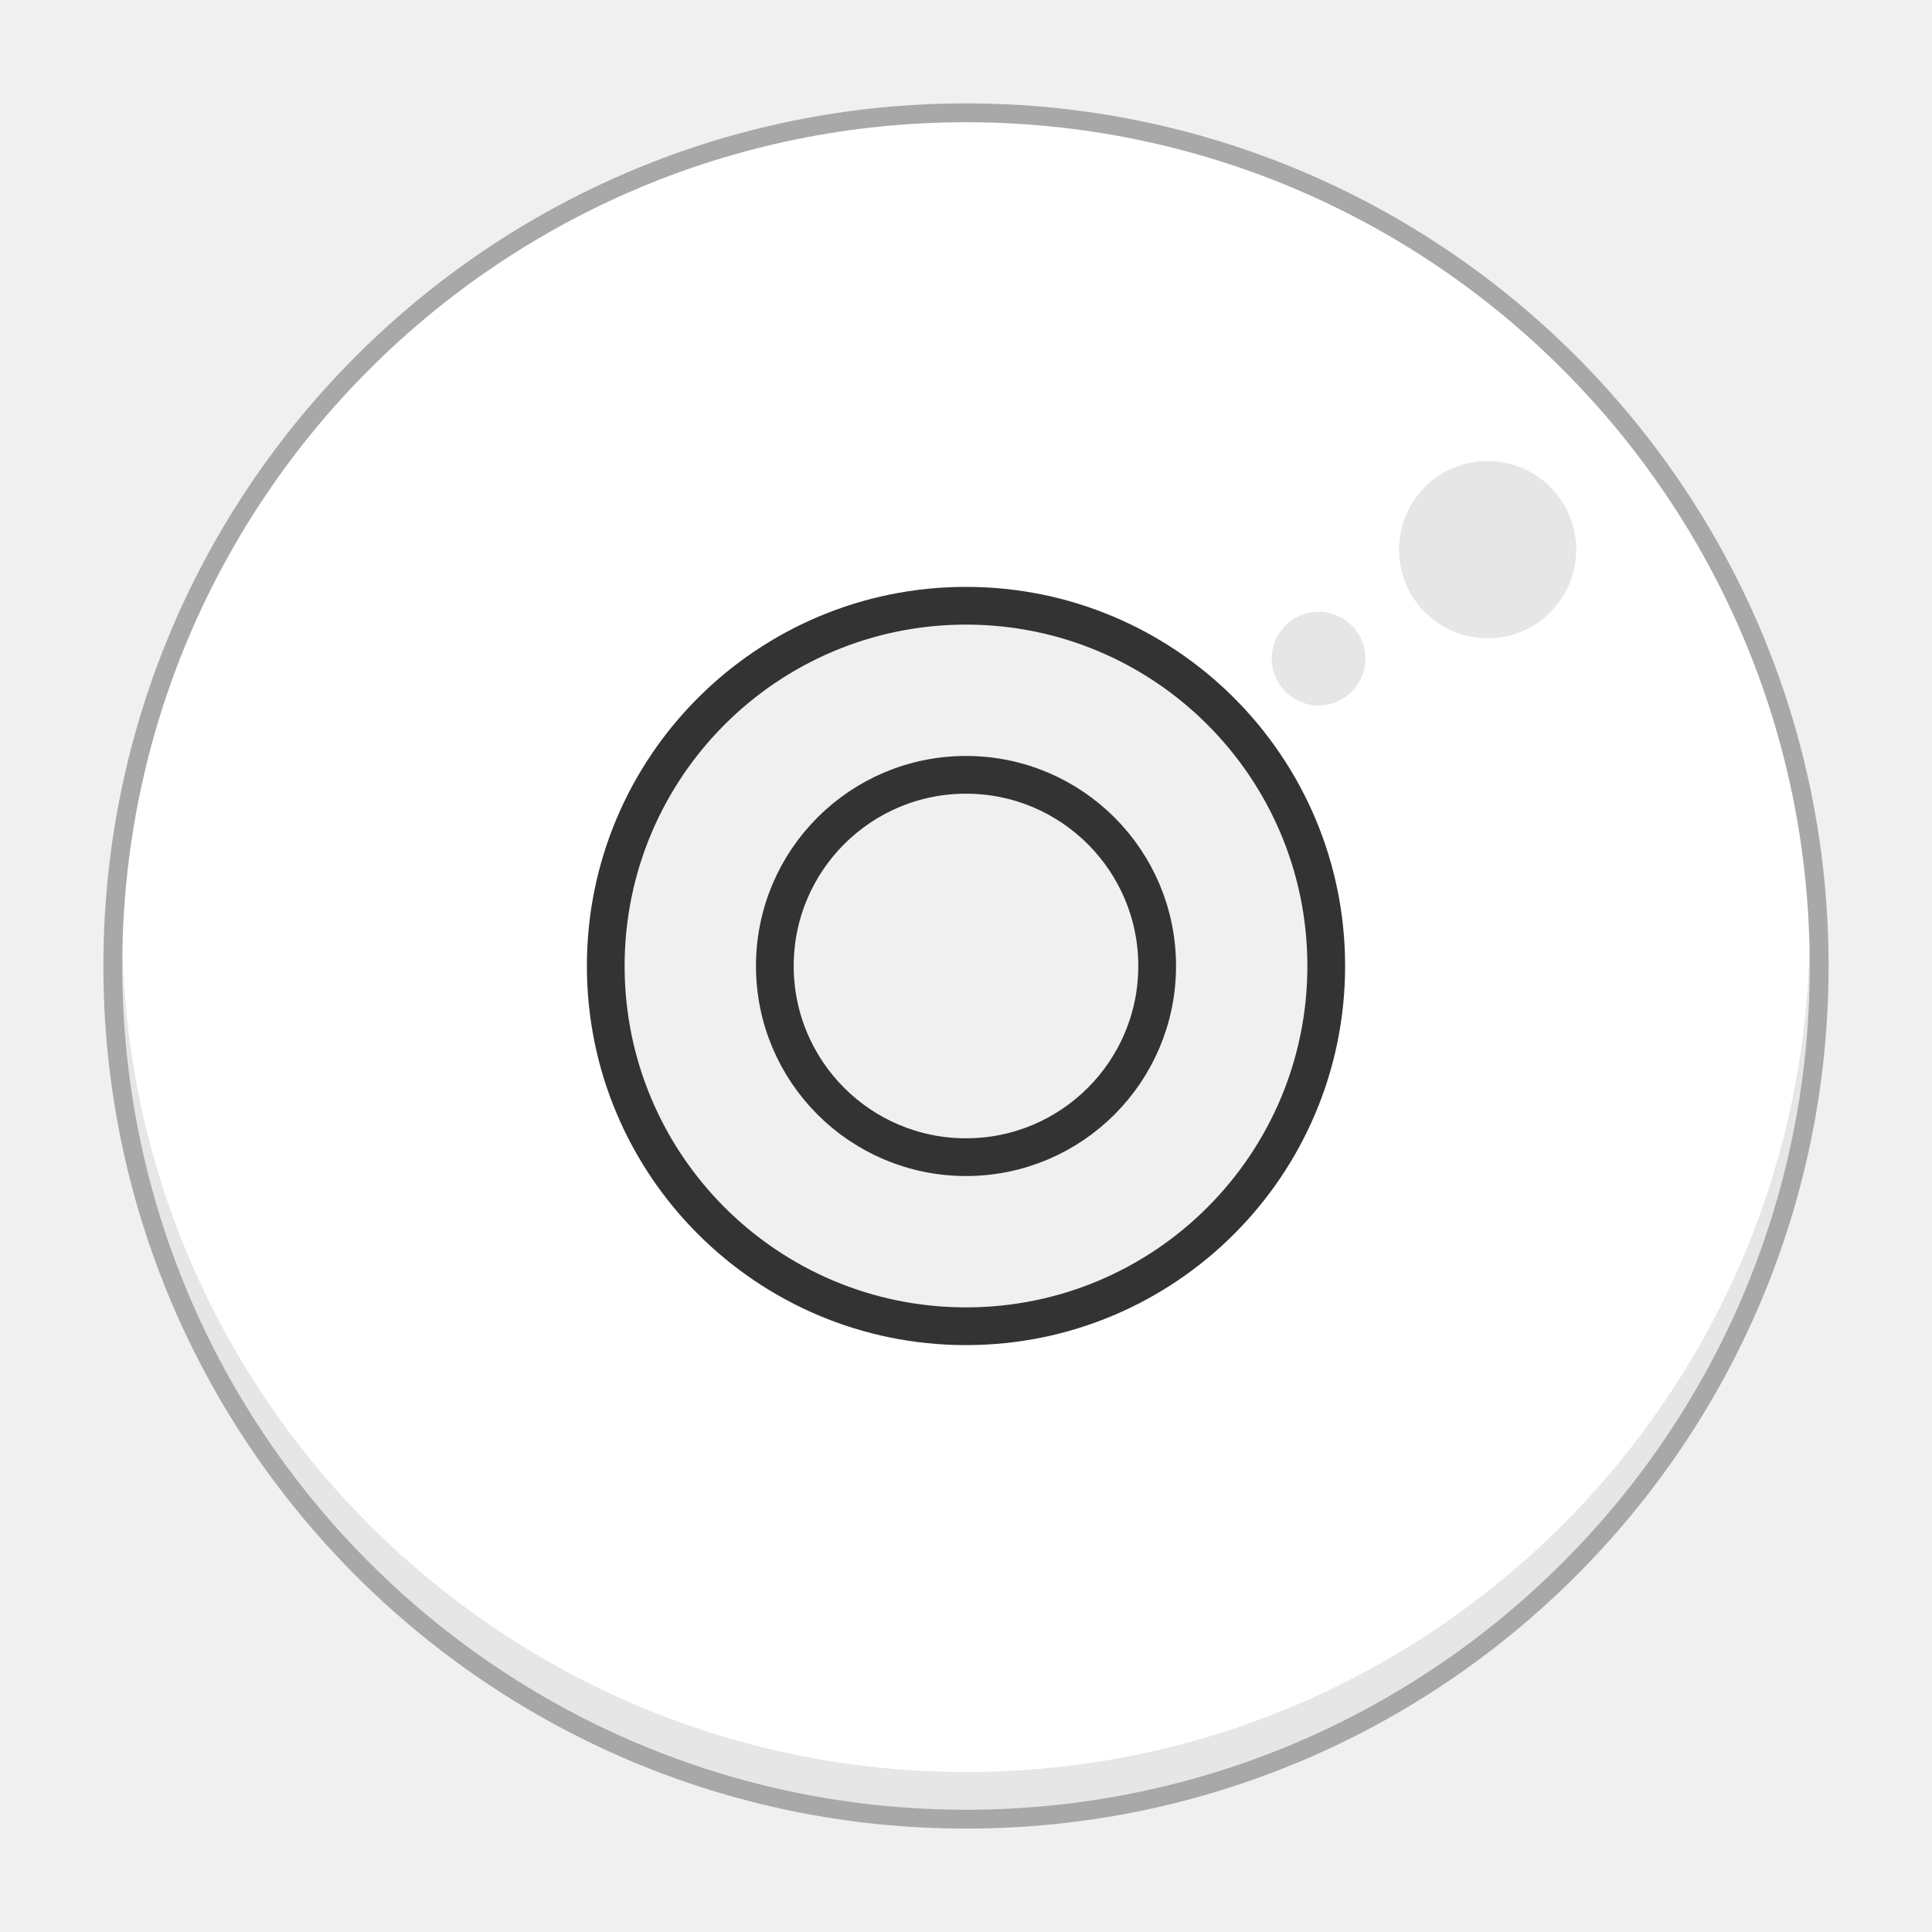
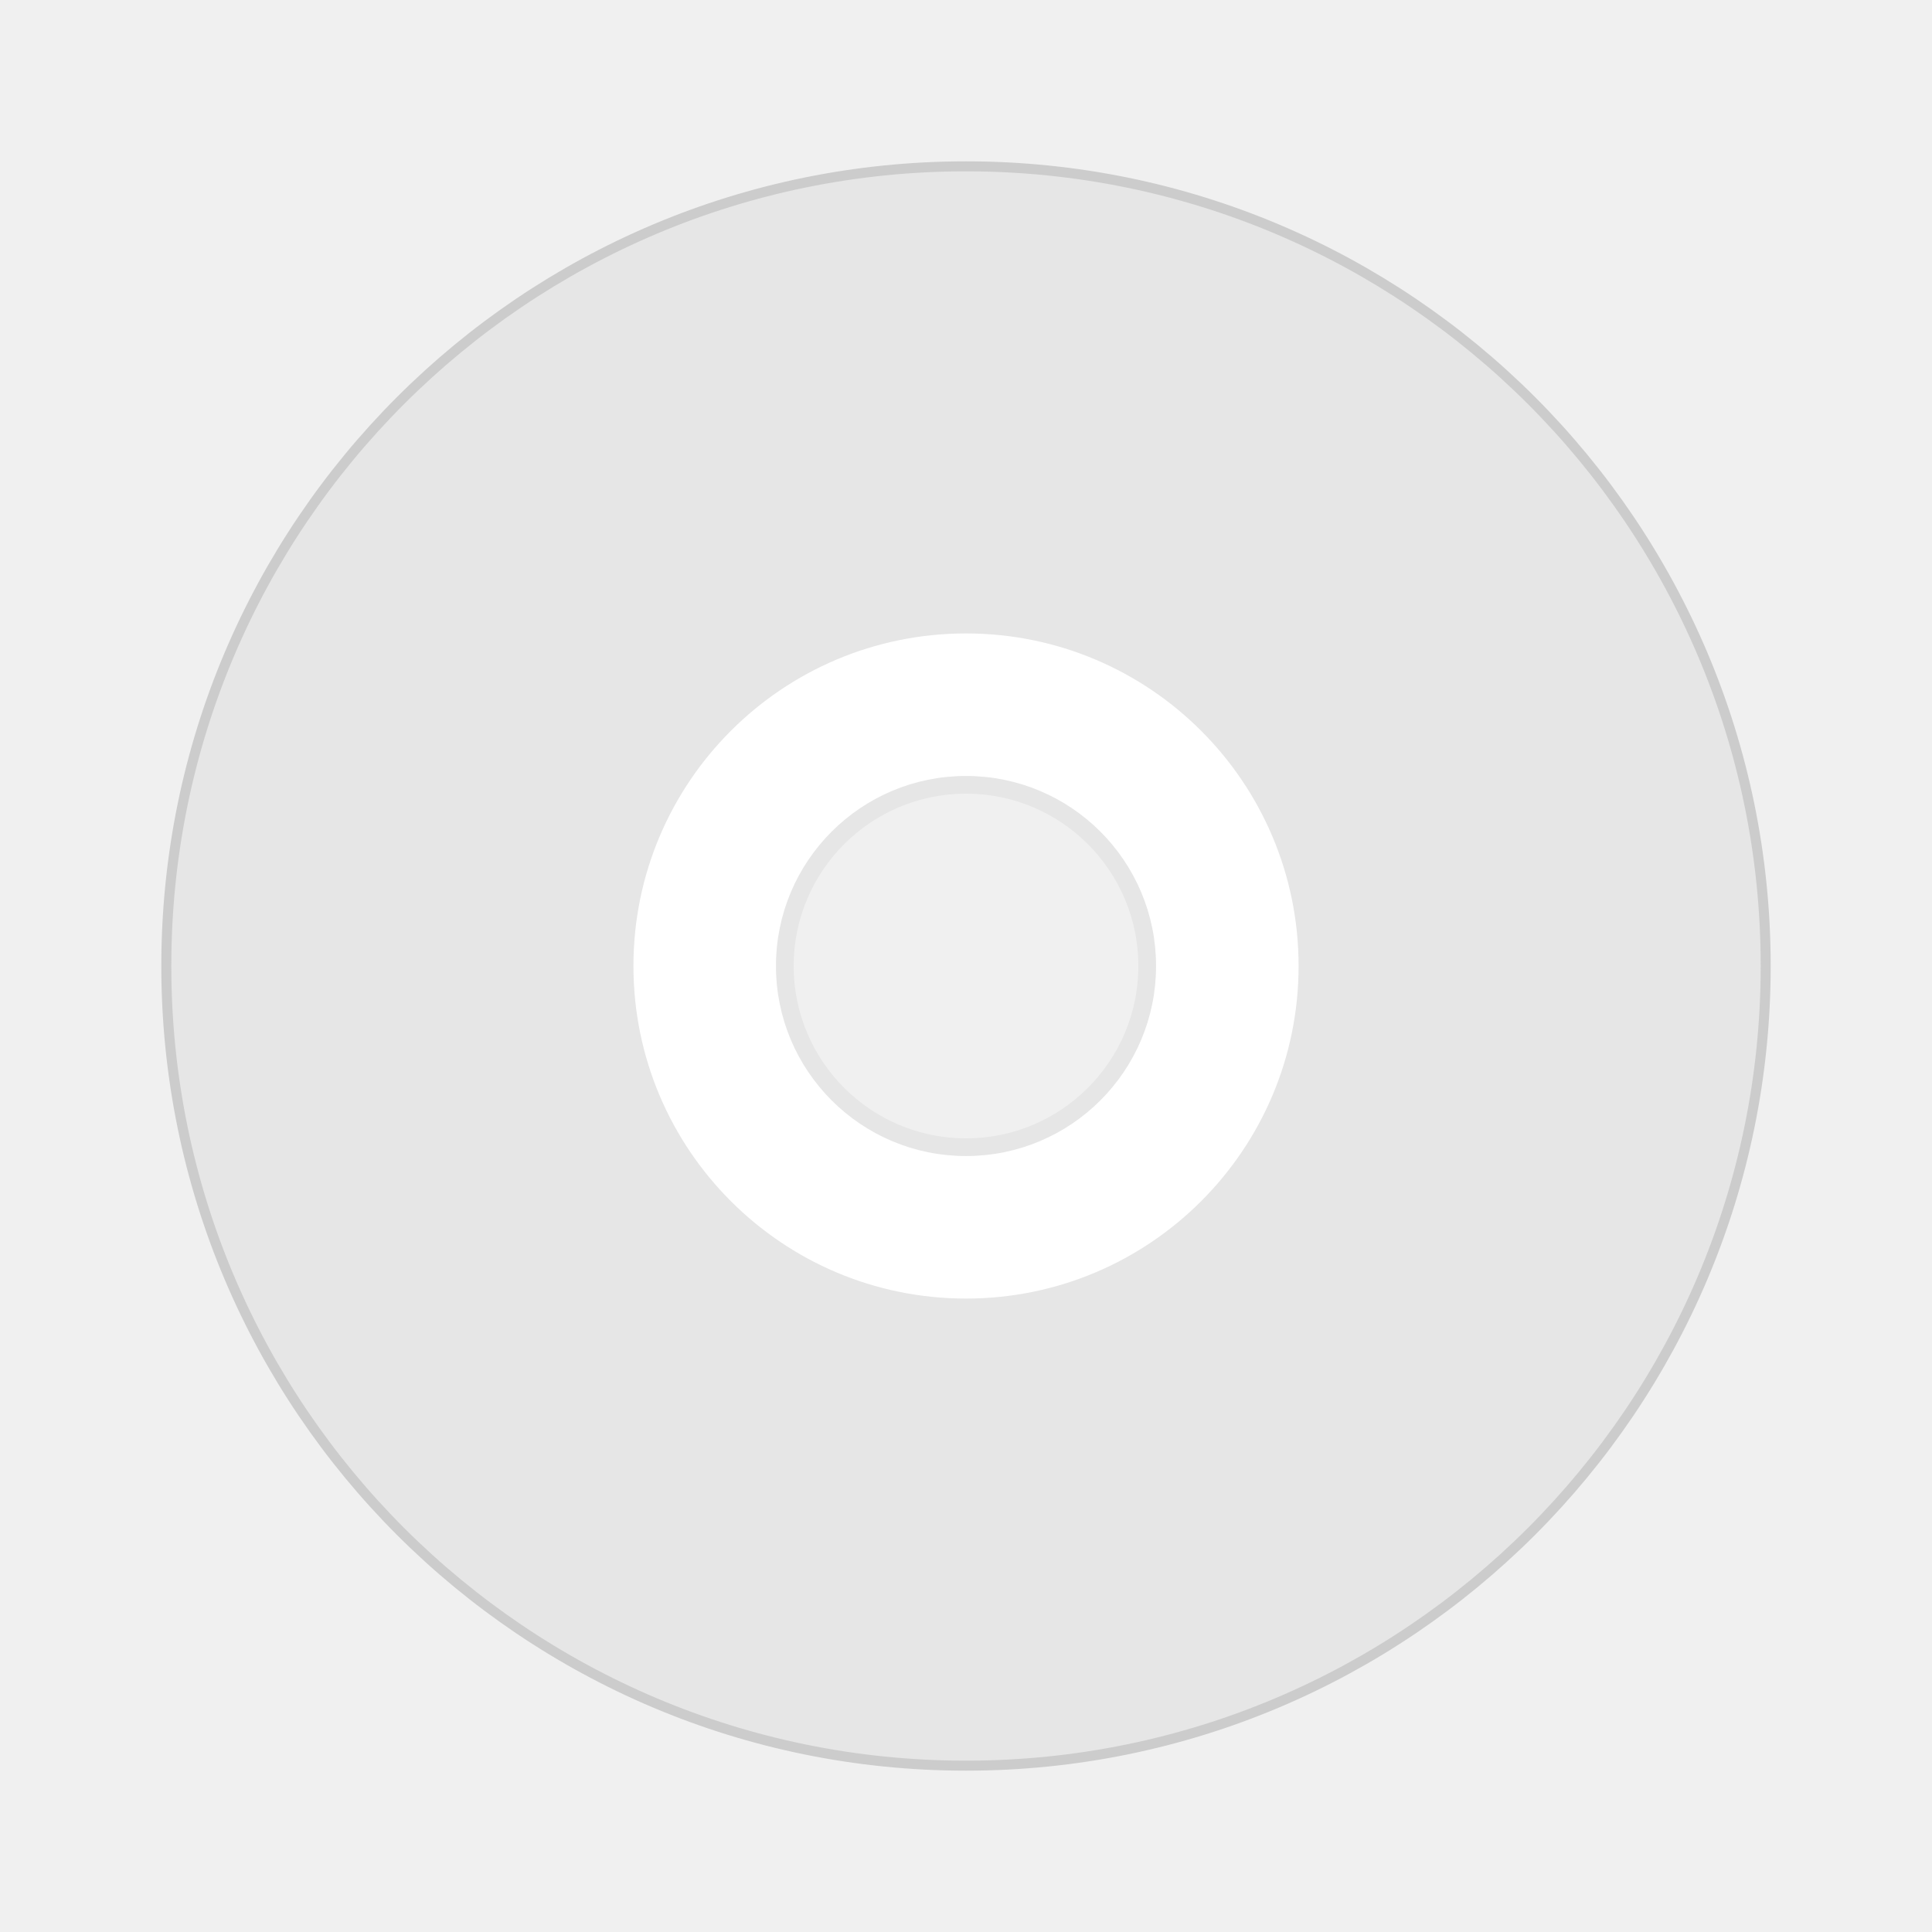
- <svg xmlns="http://www.w3.org/2000/svg" width="384pt" height="384pt" version="1.1" viewBox="0 0 384 384">
-   <defs>
-     <clipPath id="c">
-       <path d="m111 119h177v23h-177z" />
-     </clipPath>
-     <clipPath id="b">
-       <path d="m177 130h45v89h-45z" />
-     </clipPath>
-     <clipPath id="a">
-       <path d="m111 207h177v89h-177z" />
-     </clipPath>
-     <clipPath id="d">
-       <rect width="384" height="384" />
-     </clipPath>
-     <g clip-path="url(#d)" />
-   </defs>
-   <path d="m192 24.297c-92.617 0-167.7 75.086-167.7 167.7 0 92.617 75.086 167.7 167.7 167.7 92.617 0 167.7-75.086 167.7-167.7 0-92.617-75.086-167.7-167.7-167.7zm0 121.96c25.262 0 45.738 20.477 45.738 45.738s-20.477 45.738-45.738 45.738-45.738-20.477-45.738-45.738 20.477-45.738 45.738-45.738z" fill="#fbfbfb" opacity=".3" stroke="#000" stroke-width="7.5" />
-   <g fill="#fff">
-     <path d="m192 24.297c-92.617 0-167.7 75.086-167.7 167.7 0 92.617 75.086 167.7 167.7 167.7 92.617 0 167.7-75.086 167.7-167.7 0-92.617-75.086-167.7-167.7-167.7zm0 121.96c25.262 0 45.738 20.477 45.738 45.738s-20.477 45.738-45.738 45.738-45.738-20.477-45.738-45.738 20.477-45.738 45.738-45.738z" />
-     <path transform="matrix(.75 0 0 .75 0 288)" d="m256-223.47c-52.724 0-95.469 42.745-95.469 95.469s42.745 95.469 95.469 95.469 95.469-42.745 95.469-95.469-42.745-95.469-95.469-95.469zm0 44.807c27.979 0 50.661 22.682 50.661 50.661s-22.682 50.661-50.661 50.661-50.661-22.682-50.661-50.661 22.682-50.661 50.661-50.661z" fill="#f0f0f0" stroke="#333" stroke-width="10" />
+ <svg xmlns="http://www.w3.org/2000/svg" width="512" height="512" version="1.1" viewBox="0 0 384 384">
+   <g transform="translate(.005 .001)">
+     <path d="m192 33.059c-87.781 0-158.95 71.16-158.95 158.94s71.164 158.94 158.95 158.94c87.777 0 158.94-71.16 158.94-158.94s-71.164-158.94-158.94-158.94zm0 115.59c23.941 0 43.348 19.406 43.348 43.348 0 23.941-19.406 43.348-43.348 43.348-23.945 0-43.348-19.406-43.348-43.348 0-23.941 19.402-43.348 43.348-43.348z" fill="#e6e6e6" stroke="#ccc" stroke-width="1.987" />
+     <path d="m192 124.14c-37.48 0-67.863 30.379-67.863 67.859s30.383 67.859 67.863 67.859c37.477 0 67.859-30.379 67.859-67.859s-30.383-67.859-67.859-67.859zm0 31.848c19.887 0 36.012 16.125 36.012 36.012s-16.125 36.012-36.012 36.012-36.016-16.125-36.016-36.012 16.129-36.012 36.016-36.012z" fill="#fff" stroke="#e6e6e6" stroke-width="3.519" />
  </g>
-   <path transform="scale(.75)" d="m32.459 251c-0.036 1.663-0.062 3.328-0.062 5 0 123.49 100.11 223.6 223.6 223.6s223.6-100.11 223.6-223.6c0-1.672-0.026-3.337-0.062-5-2.66 121.18-101.72 218.6-223.54 218.6s-220.88-97.424-223.54-218.6z" opacity=".1" />
-   <path d="m295.68 91.634a17.609 17.609 0 0 0-17.61 17.61 17.609 17.609 0 0 0 17.61 17.609 17.609 17.609 0 0 0 17.61-17.609 17.609 17.609 0 0 0-17.61-17.61zm-33.599 29.956a9.311 9.311 0 0 0-9.311 9.311 9.311 9.311 0 0 0 9.311 9.311 9.311 9.311 0 0 0 9.311-9.311 9.311 9.311 0 0 0-9.311-9.311z" opacity=".1" stroke-width=".658" />
</svg>
